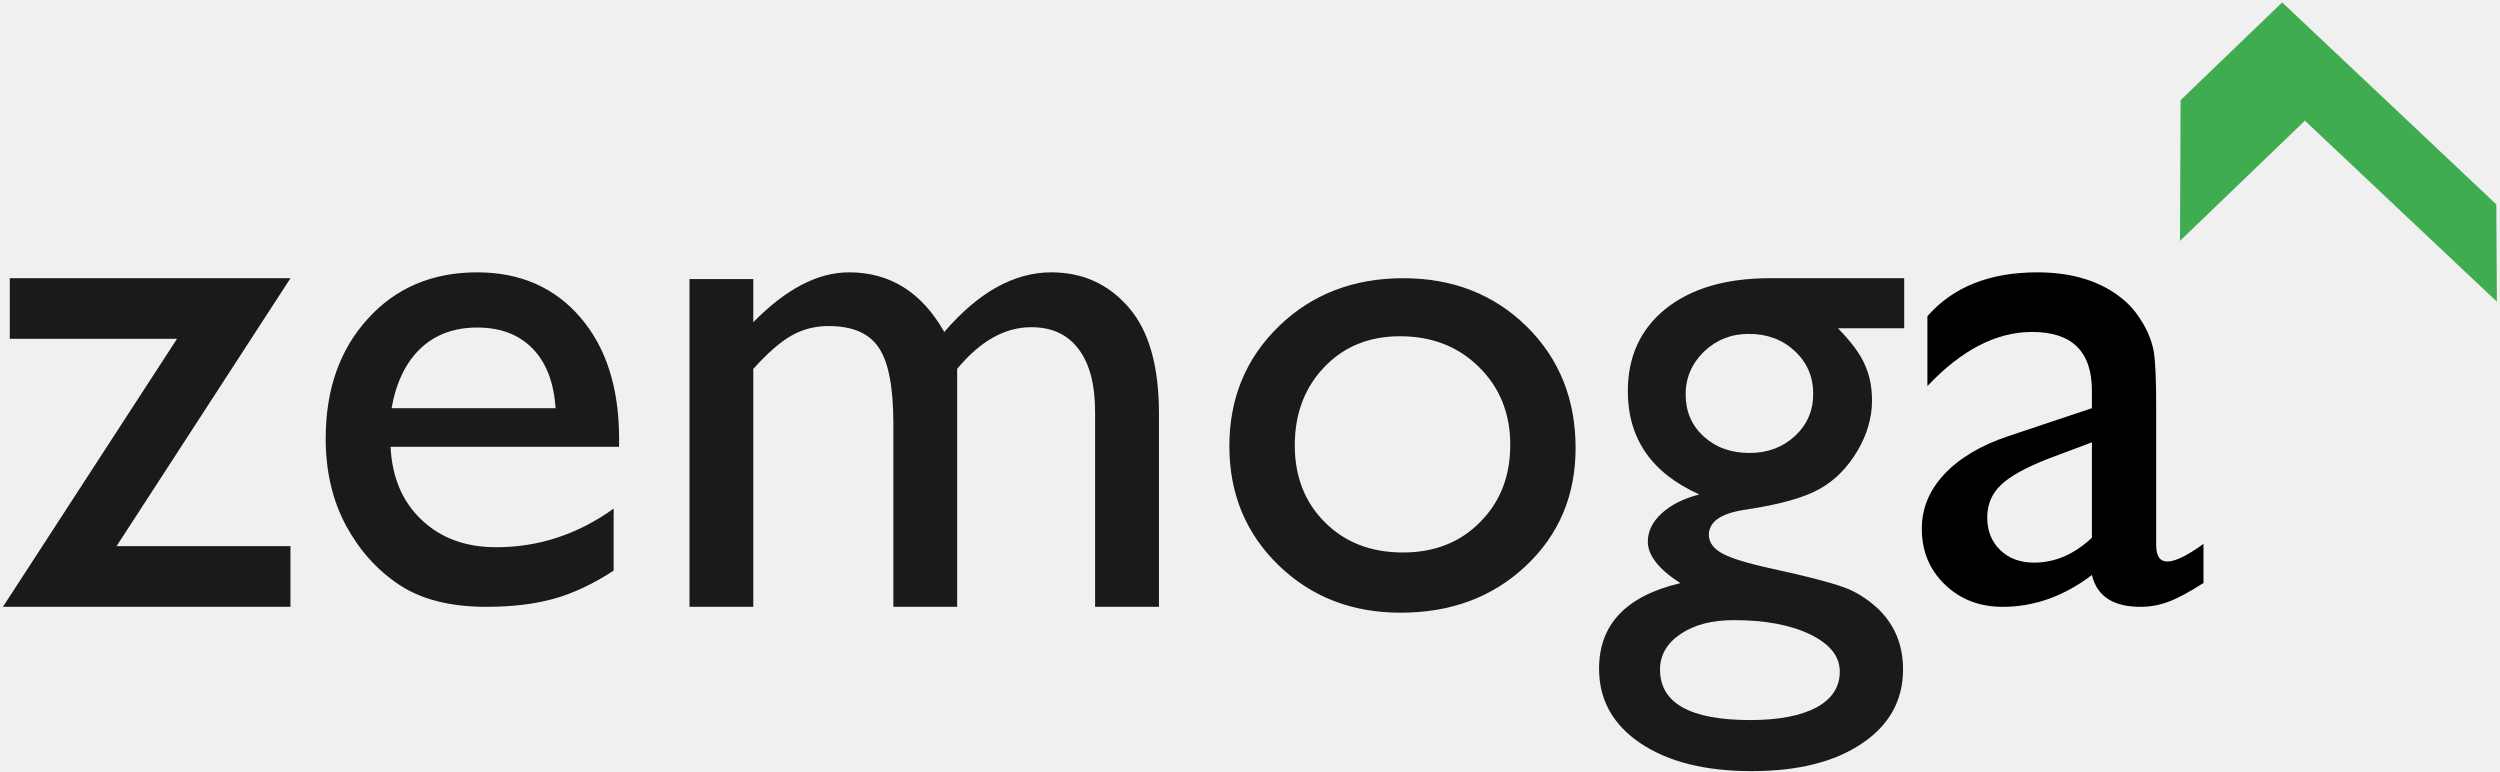
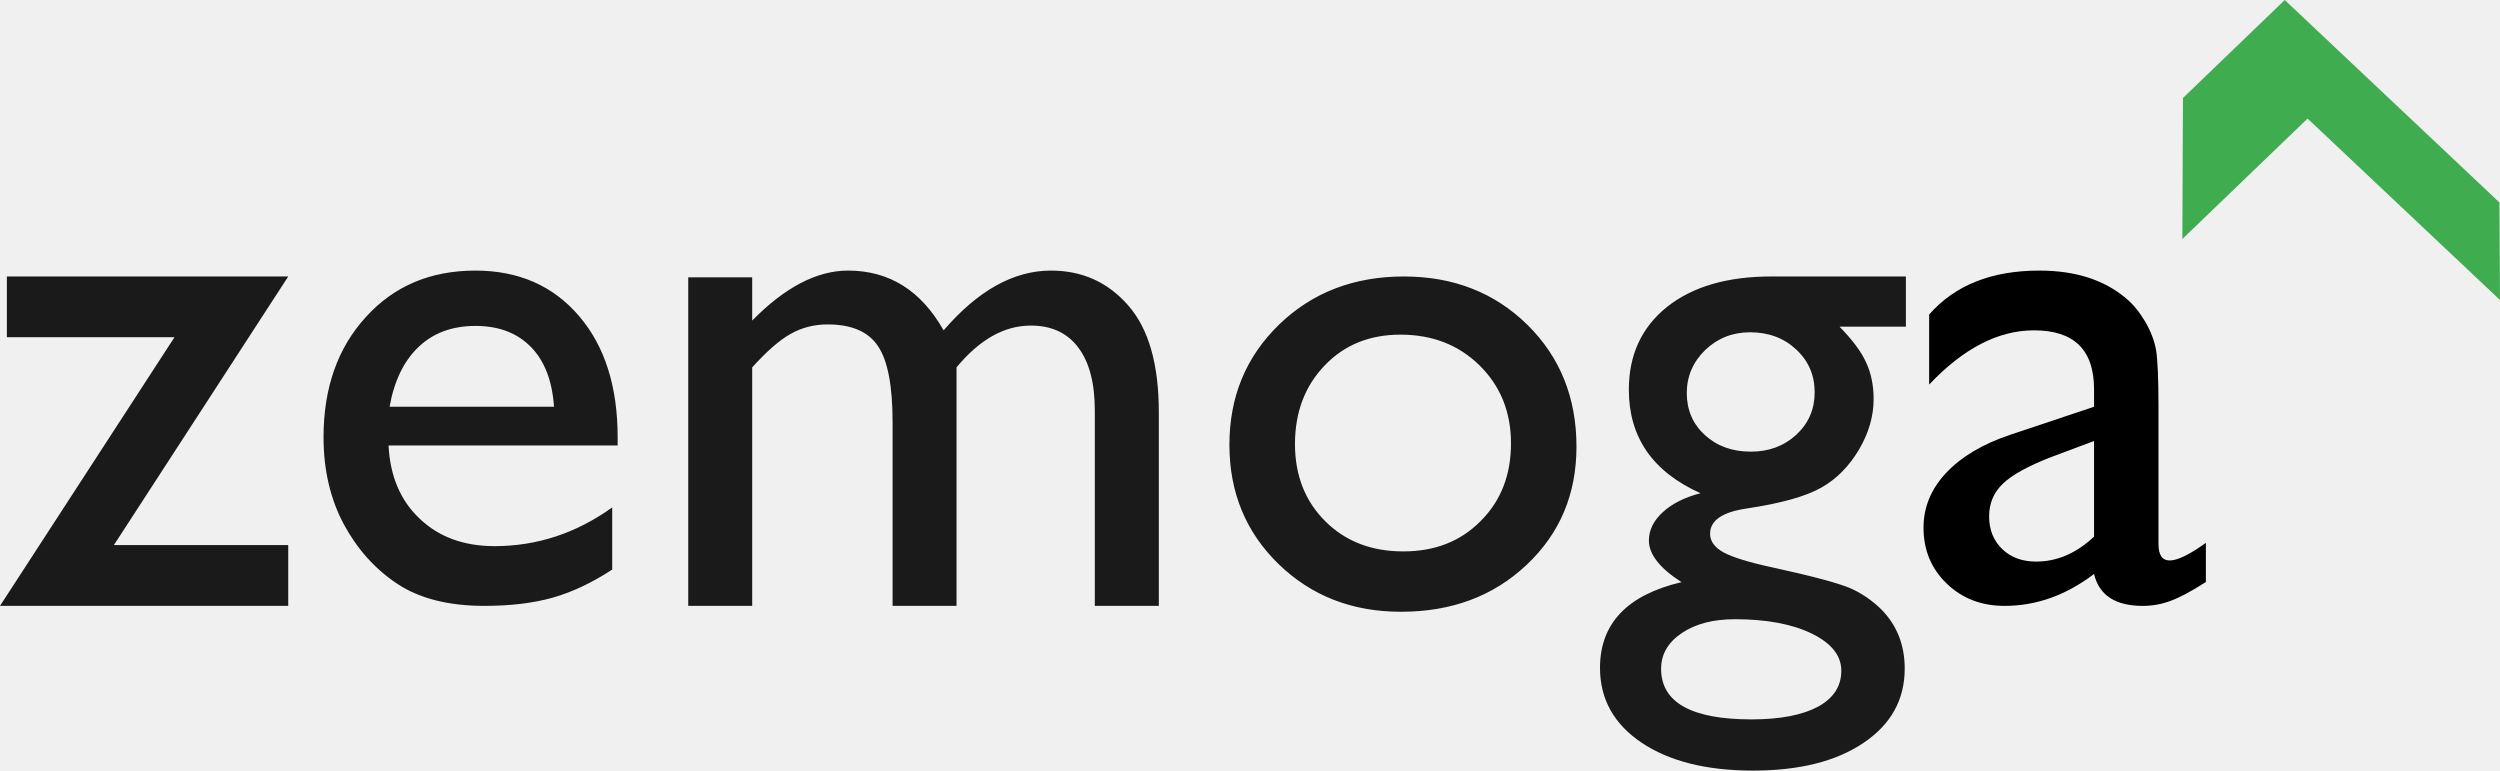
- <svg xmlns="http://www.w3.org/2000/svg" width="732" height="226" viewBox="0 0 732 226" version="1.1" id="svg5">
+ <svg xmlns="http://www.w3.org/2000/svg" width="125" height="38.529" viewBox="0 0 125 38.529" version="1.1" id="svg5">
  <defs id="defs5" />
-   <g fill="none" fill-rule="evenodd" id="g5">
+   <g fill="none" fill-rule="evenodd" id="g5" transform="matrix(0.1711796,0,0,0.1711796,-0.1470433,-0.1208528)">
    <g id="g4">
      <g id="g3">
-         <path fill="#FFF" d="M612.512 157.449V129.51l-12.814 4.807c-6.516 2.553-11.133 5.102-13.799 7.65-2.689 2.569-4.037 5.721-4.037 9.58 0 3.887 1.274 7.062 3.806 9.523 2.552 2.469 5.868 3.669 9.941 3.669 6.08 0 11.725-2.423 16.903-7.291zm18.82-38.091V159.6c0 3.248 1.101 4.811 3.293 4.811 2.258 0 5.79-1.712 10.552-5.147v11.433c-4.245 2.736-7.683 4.555-10.278 5.503-2.595.978-5.304 1.479-8.13 1.479-8.048 0-12.791-3.115-14.257-9.324-8.158 6.21-16.876 9.324-26.123 9.324-6.766 0-12.414-2.167-16.915-6.516-4.52-4.352-6.77-9.778-6.77-16.347 0-5.965 2.196-11.28 6.594-15.977 4.39-4.677 10.604-8.41 18.683-11.124l24.531-8.2v-5.102c0-11.471-5.794-17.219-17.534-17.219-10.467 0-20.674 5.293-30.631 15.84V92.578c7.472-8.54 18.185-12.836 32.171-12.836 10.475 0 18.883 2.68 25.245 8.025 2.082 1.704 3.979 4.024 5.672 6.852 1.666 2.87 2.744 5.69 3.227 8.533.43 2.843.67 8.261.67 16.206z" transform="translate(-105 -81) translate(105 81)" id="path1" style="fill:#000000" />
-         <path fill="#3FAC50" d="M668.215 0.706L730.92 59.841 731.086 88.333 674.882 35.337 638.305 70.516 638.475 29.34 668.215 0.706" transform="translate(-105 -81) translate(105 81)" id="path2" />
-         <path fill="#FFF" d="M2.867 81.461L85.05 81.461 34.128 159.914 85.05 159.914 85.05 177.679.859 177.679 51.835 99.198 2.867 99.198 2.867 81.461M114.654 119.515h48.029c-.528-7.551-2.735-13.367-6.758-17.48-4.015-4.084-9.376-6.132-16.195-6.132-6.766 0-12.301 2.048-16.611 6.133-4.306 4.112-7.122 9.928-8.465 17.479zm66.614 11.303h-66.916c.45 9.018 3.499 16.149 9.15 21.445 5.602 5.32 12.888 7.964 21.79 7.964 12.422 0 23.858-3.764 34.386-11.304v18.148c-5.815 3.813-11.572 6.534-17.274 8.181-5.757 1.617-12.371 2.427-20.083 2.427-10.455 0-18.993-2.167-25.46-6.474-6.524-4.344-11.68-10.134-15.617-17.436-3.883-7.31-5.885-15.752-5.885-25.358 0-14.391 4.131-26.115 12.386-35.122 8.197-9.049 18.873-13.547 31.977-13.547 12.615 0 22.732 4.44 30.265 13.268 7.538 8.793 11.281 20.612 11.281 35.423v2.385zM280.255 108.01v69.669h-18.677v-53.577c0-10.65-1.411-18.098-4.26-22.275-2.796-4.25-7.72-6.36-14.748-6.36-3.903 0-7.53.925-10.794 2.78-3.282 1.823-6.994 5.113-11.208 9.763v69.669h-18.682V81.713h18.682v12.631c9.54-9.724 18.885-14.602 28.003-14.602 12.04 0 21.331 5.823 27.911 17.46 10.008-11.637 20.461-17.46 31.351-17.46 9.145 0 16.684 3.403 22.612 10.232 5.936 6.798 8.896 17.157 8.896 31.116v56.589h-18.697v-57.053c0-8.04-1.61-14.161-4.847-18.43-3.22-4.282-7.818-6.392-13.85-6.392-7.75 0-14.95 4.065-21.692 12.206M409.925 98.454c-8.978 0-16.377 2.968-22.12 8.983-5.788 6.002-8.696 13.696-8.696 22.972 0 9.219 3.012 16.777 8.909 22.603 5.866 5.836 13.458 8.755 22.741 8.755 9.214 0 16.76-2.938 22.618-8.906 5.885-5.868 8.828-13.426 8.828-22.648 0-9.173-3.086-16.774-9.183-22.776-6.117-6.015-13.825-8.983-23.097-8.983zm.973-16.993c14.493 0 26.51 4.713 36.107 14.117 9.57 9.45 14.327 21.324 14.327 35.584 0 13.851-4.823 25.359-14.54 34.511-9.73 9.18-21.938 13.724-36.724 13.724-14.234 0-26.17-4.629-35.74-13.928-9.565-9.284-14.369-20.939-14.369-34.84 0-14.059 4.85-25.748 14.532-35.14 9.658-9.35 21.841-14.028 36.407-14.028zM512.007 97.764c-5.134 0-9.493 1.764-13.086 5.193-3.579 3.505-5.366 7.677-5.366 12.554 0 4.939 1.756 9.038 5.265 12.262 3.548 3.228 7.96 4.854 13.438 4.854 5.308 0 9.724-1.66 13.298-4.954 3.575-3.332 5.35-7.443 5.35-12.366 0-5.023-1.802-9.188-5.423-12.543-3.59-3.344-8.064-5-13.476-5zm-4.362 83.81c-6.331 0-11.485 1.318-15.526 4.034-4.003 2.67-6.069 6.187-6.069 10.424 0 9.843 8.821 14.801 26.432 14.801 8.338 0 14.769-1.252 19.382-3.698 4.547-2.493 6.825-5.979 6.825-10.502 0-4.449-2.892-8.062-8.64-10.867-5.798-2.812-13.279-4.191-22.404-4.191zm-31.017-67.034c0-10.216 3.752-18.252 11.156-24.192 7.47-5.917 17.58-8.887 30.43-8.887h39.336v14.658h-19.386c3.748 3.833 6.35 7.28 7.751 10.424 1.467 3.097 2.212 6.707 2.212 10.74 0 4.977-1.432 9.928-4.258 14.72-2.868 4.827-6.47 8.552-10.959 11.095-4.47 2.558-11.743 4.63-21.915 6.144-7.083 1.048-10.638 3.502-10.638 7.37 0 2.2 1.358 4.025 3.96 5.458 2.69 1.437 7.443 2.913 14.453 4.415 11.62 2.539 19.127 4.569 22.513 6.017 3.343 1.468 6.362 3.545 9.087 6.203 4.532 4.592 6.84 10.35 6.84 17.32 0 9.03-4.018 16.287-12.051 21.677-8.037 5.428-18.804 8.086-32.241 8.086-13.608 0-24.405-2.697-32.538-8.129-8.118-5.462-12.175-12.728-12.175-21.873 0-12.955 7.932-21.292 23.813-25.044-6.357-4.064-9.534-8.148-9.534-12.15 0-3.028 1.362-5.84 4.084-8.302 2.717-2.496 6.388-4.33 11.001-5.517-13.947-6.24-20.941-16.314-20.941-30.233z" transform="translate(-105 -81) translate(105 81)" id="path3" style="fill:#1a1a1a" />
+         <path fill="#FFF" d="M 612.512,157.449 V 129.51 l -12.814,4.807 c -6.516,2.553 -11.133,5.102 -13.799,7.65 -2.689,2.569 -4.037,5.721 -4.037,9.58 0,3.887 1.274,7.062 3.806,9.523 2.552,2.469 5.868,3.669 9.941,3.669 6.08,0 11.725,-2.423 16.903,-7.291 z m 18.82,-38.091 V 159.6 c 0,3.248 1.101,4.811 3.293,4.811 2.258,0 5.79,-1.712 10.552,-5.147 v 11.433 c -4.245,2.736 -7.683,4.555 -10.278,5.503 -2.595,0.978 -5.304,1.479 -8.13,1.479 -8.048,0 -12.791,-3.115 -14.257,-9.324 -8.158,6.21 -16.876,9.324 -26.123,9.324 -6.766,0 -12.414,-2.167 -16.915,-6.516 -4.52,-4.352 -6.77,-9.778 -6.77,-16.347 0,-5.965 2.196,-11.28 6.594,-15.977 4.39,-4.677 10.604,-8.41 18.683,-11.124 l 24.531,-8.2 v -5.102 c 0,-11.471 -5.794,-17.219 -17.534,-17.219 -10.467,0 -20.674,5.293 -30.631,15.84 V 92.578 c 7.472,-8.54 18.185,-12.836 32.171,-12.836 10.475,0 18.883,2.68 25.245,8.025 2.082,1.704 3.979,4.024 5.672,6.852 1.666,2.87 2.744,5.69 3.227,8.533 0.43,2.843 0.67,8.261 0.67,16.206 z" id="path1" style="fill:#000000" />
+         <path fill="#3fac50" d="m 668.215,0.706 62.705,59.135 0.166,28.492 -56.204,-52.996 -36.577,35.179 0.17,-41.176 29.74,-28.634" id="path2" />
+         <path fill="#FFF" d="M 2.867,81.461 H 85.05 L 34.128,159.914 H 85.05 v 17.765 H 0.859 L 51.835,99.198 H 2.867 V 81.461 m 111.787,38.054 h 48.029 c -0.528,-7.551 -2.735,-13.367 -6.758,-17.48 -4.015,-4.084 -9.376,-6.132 -16.195,-6.132 -6.766,0 -12.301,2.048 -16.611,6.133 -4.306,4.112 -7.122,9.928 -8.465,17.479 z m 66.614,11.303 h -66.916 c 0.45,9.018 3.499,16.149 9.15,21.445 5.602,5.32 12.888,7.964 21.79,7.964 12.422,0 23.858,-3.764 34.386,-11.304 v 18.148 c -5.815,3.813 -11.572,6.534 -17.274,8.181 -5.757,1.617 -12.371,2.427 -20.083,2.427 -10.455,0 -18.993,-2.167 -25.46,-6.474 -6.524,-4.344 -11.68,-10.134 -15.617,-17.436 -3.883,-7.31 -5.885,-15.752 -5.885,-25.358 0,-14.391 4.131,-26.115 12.386,-35.122 8.197,-9.049 18.873,-13.547 31.977,-13.547 12.615,0 22.732,4.44 30.265,13.268 7.538,8.793 11.281,20.612 11.281,35.423 z m 98.987,-22.808 v 69.669 h -18.677 v -53.577 c 0,-10.65 -1.411,-18.098 -4.26,-22.275 -2.796,-4.25 -7.72,-6.36 -14.748,-6.36 -3.903,0 -7.53,0.925 -10.794,2.78 -3.282,1.823 -6.994,5.113 -11.208,9.763 v 69.669 H 201.886 V 81.713 h 18.682 v 12.631 c 9.54,-9.724 18.885,-14.602 28.003,-14.602 12.04,0 21.331,5.823 27.911,17.46 10.008,-11.637 20.461,-17.46 31.351,-17.46 9.145,0 16.684,3.403 22.612,10.232 5.936,6.798 8.896,17.157 8.896,31.116 v 56.589 h -18.697 v -57.053 c 0,-8.04 -1.61,-14.161 -4.847,-18.43 -3.22,-4.282 -7.818,-6.392 -13.85,-6.392 -7.75,0 -14.95,4.065 -21.692,12.206 m 129.67,-9.556 c -8.978,0 -16.377,2.968 -22.12,8.983 -5.788,6.002 -8.696,13.696 -8.696,22.972 0,9.219 3.012,16.777 8.909,22.603 5.866,5.836 13.458,8.755 22.741,8.755 9.214,0 16.76,-2.938 22.618,-8.906 5.885,-5.868 8.828,-13.426 8.828,-22.648 0,-9.173 -3.086,-16.774 -9.183,-22.776 -6.117,-6.015 -13.825,-8.983 -23.097,-8.983 z m 0.973,-16.993 c 14.493,0 26.51,4.713 36.107,14.117 9.57,9.45 14.327,21.324 14.327,35.584 0,13.851 -4.823,25.359 -14.54,34.511 -9.73,9.18 -21.938,13.724 -36.724,13.724 -14.234,0 -26.17,-4.629 -35.74,-13.928 -9.565,-9.284 -14.369,-20.939 -14.369,-34.84 0,-14.059 4.85,-25.748 14.532,-35.14 9.658,-9.35 21.841,-14.028 36.407,-14.028 z m 101.109,16.303 c -5.134,0 -9.493,1.764 -13.086,5.193 -3.579,3.505 -5.366,7.677 -5.366,12.554 0,4.939 1.756,9.038 5.265,12.262 3.548,3.228 7.96,4.854 13.438,4.854 5.308,0 9.724,-1.66 13.298,-4.954 3.575,-3.332 5.35,-7.443 5.35,-12.366 0,-5.023 -1.802,-9.188 -5.423,-12.543 -3.59,-3.344 -8.064,-5 -13.476,-5 z m -4.362,83.81 c -6.331,0 -11.485,1.318 -15.526,4.034 -4.003,2.67 -6.069,6.187 -6.069,10.424 0,9.843 8.821,14.801 26.432,14.801 8.338,0 14.769,-1.252 19.382,-3.698 4.547,-2.493 6.825,-5.979 6.825,-10.502 0,-4.449 -2.892,-8.062 -8.64,-10.867 -5.798,-2.812 -13.279,-4.191 -22.404,-4.191 z M 476.628,114.54 c 0,-10.216 3.752,-18.252 11.156,-24.192 7.47,-5.917 17.58,-8.887 30.43,-8.887 h 39.336 v 14.658 h -19.386 c 3.748,3.833 6.35,7.28 7.751,10.424 1.467,3.097 2.212,6.707 2.212,10.74 0,4.977 -1.432,9.928 -4.258,14.72 -2.868,4.827 -6.47,8.552 -10.959,11.095 -4.47,2.558 -11.743,4.63 -21.915,6.144 -7.083,1.048 -10.638,3.502 -10.638,7.37 0,2.2 1.358,4.025 3.96,5.458 2.69,1.437 7.443,2.913 14.453,4.415 11.62,2.539 19.127,4.569 22.513,6.017 3.343,1.468 6.362,3.545 9.087,6.203 4.532,4.592 6.84,10.35 6.84,17.32 0,9.03 -4.018,16.287 -12.051,21.677 -8.037,5.428 -18.804,8.086 -32.241,8.086 -13.608,0 -24.405,-2.697 -32.538,-8.129 -8.118,-5.462 -12.175,-12.728 -12.175,-21.873 0,-12.955 7.932,-21.292 23.813,-25.044 -6.357,-4.064 -9.534,-8.148 -9.534,-12.15 0,-3.028 1.362,-5.84 4.084,-8.302 2.717,-2.496 6.388,-4.33 11.001,-5.517 -13.947,-6.24 -20.941,-16.314 -20.941,-30.233 z" id="path3" style="fill:#1a1a1a" />
      </g>
    </g>
  </g>
</svg>
